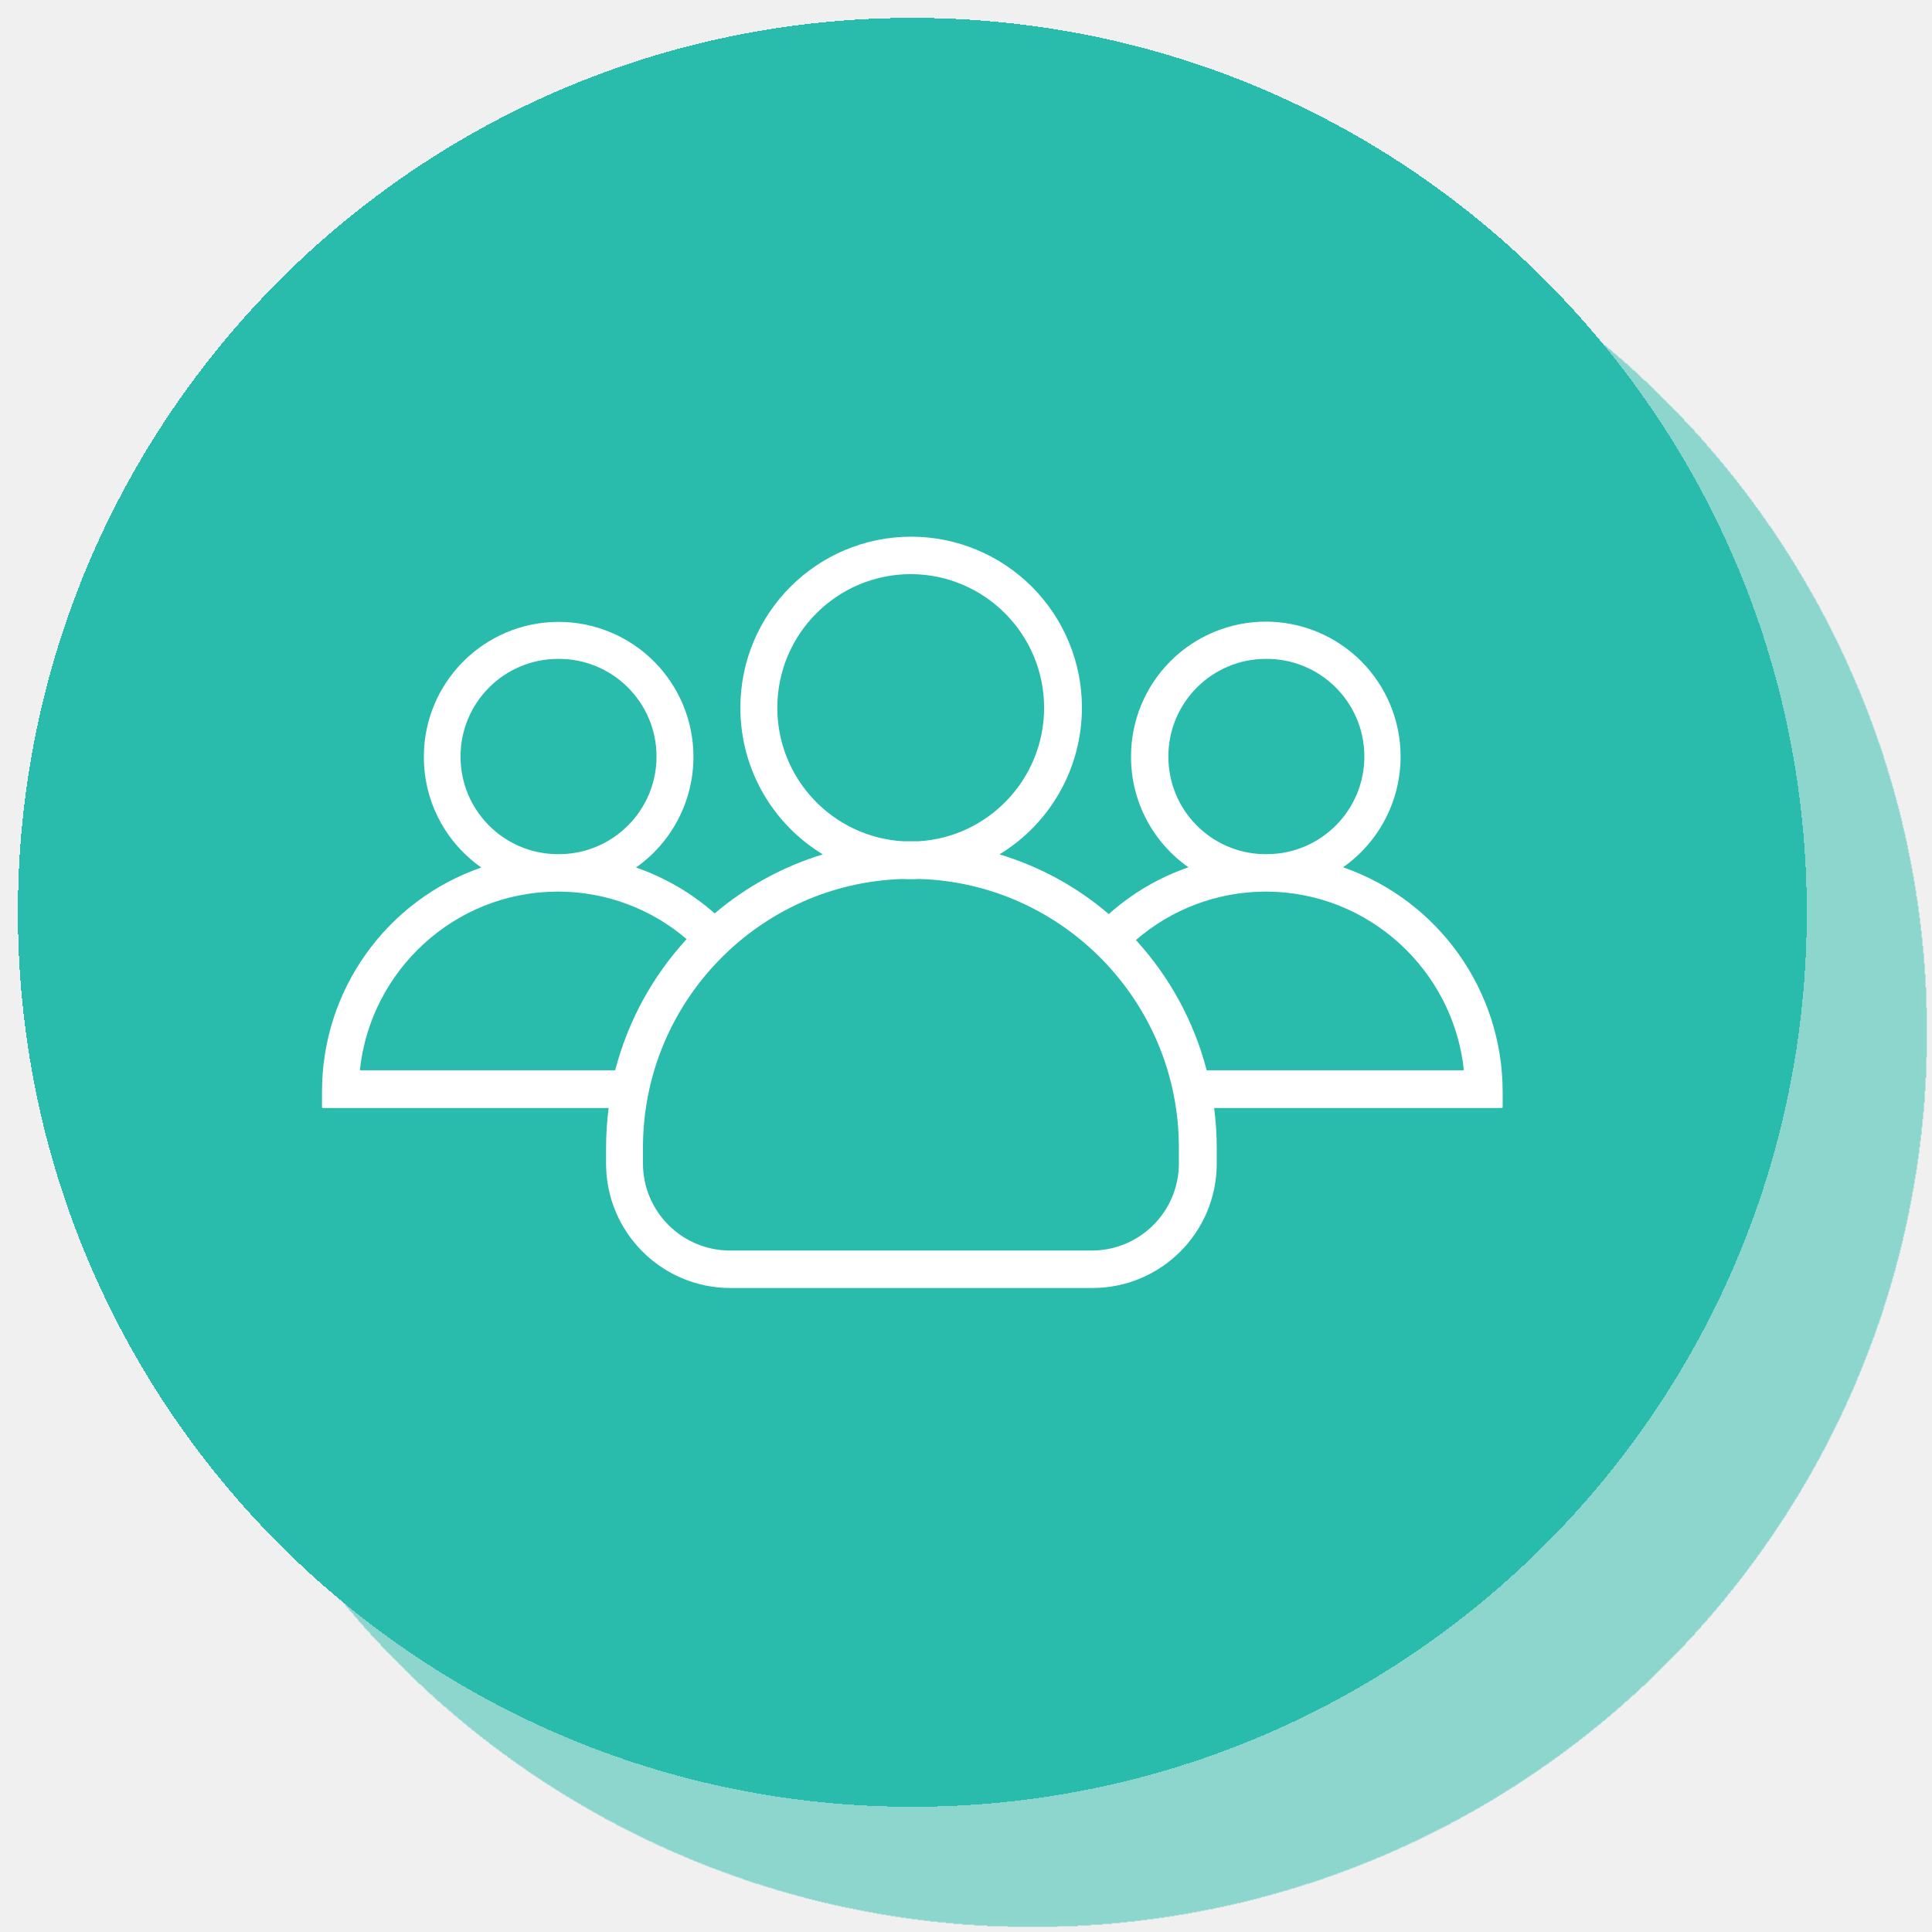
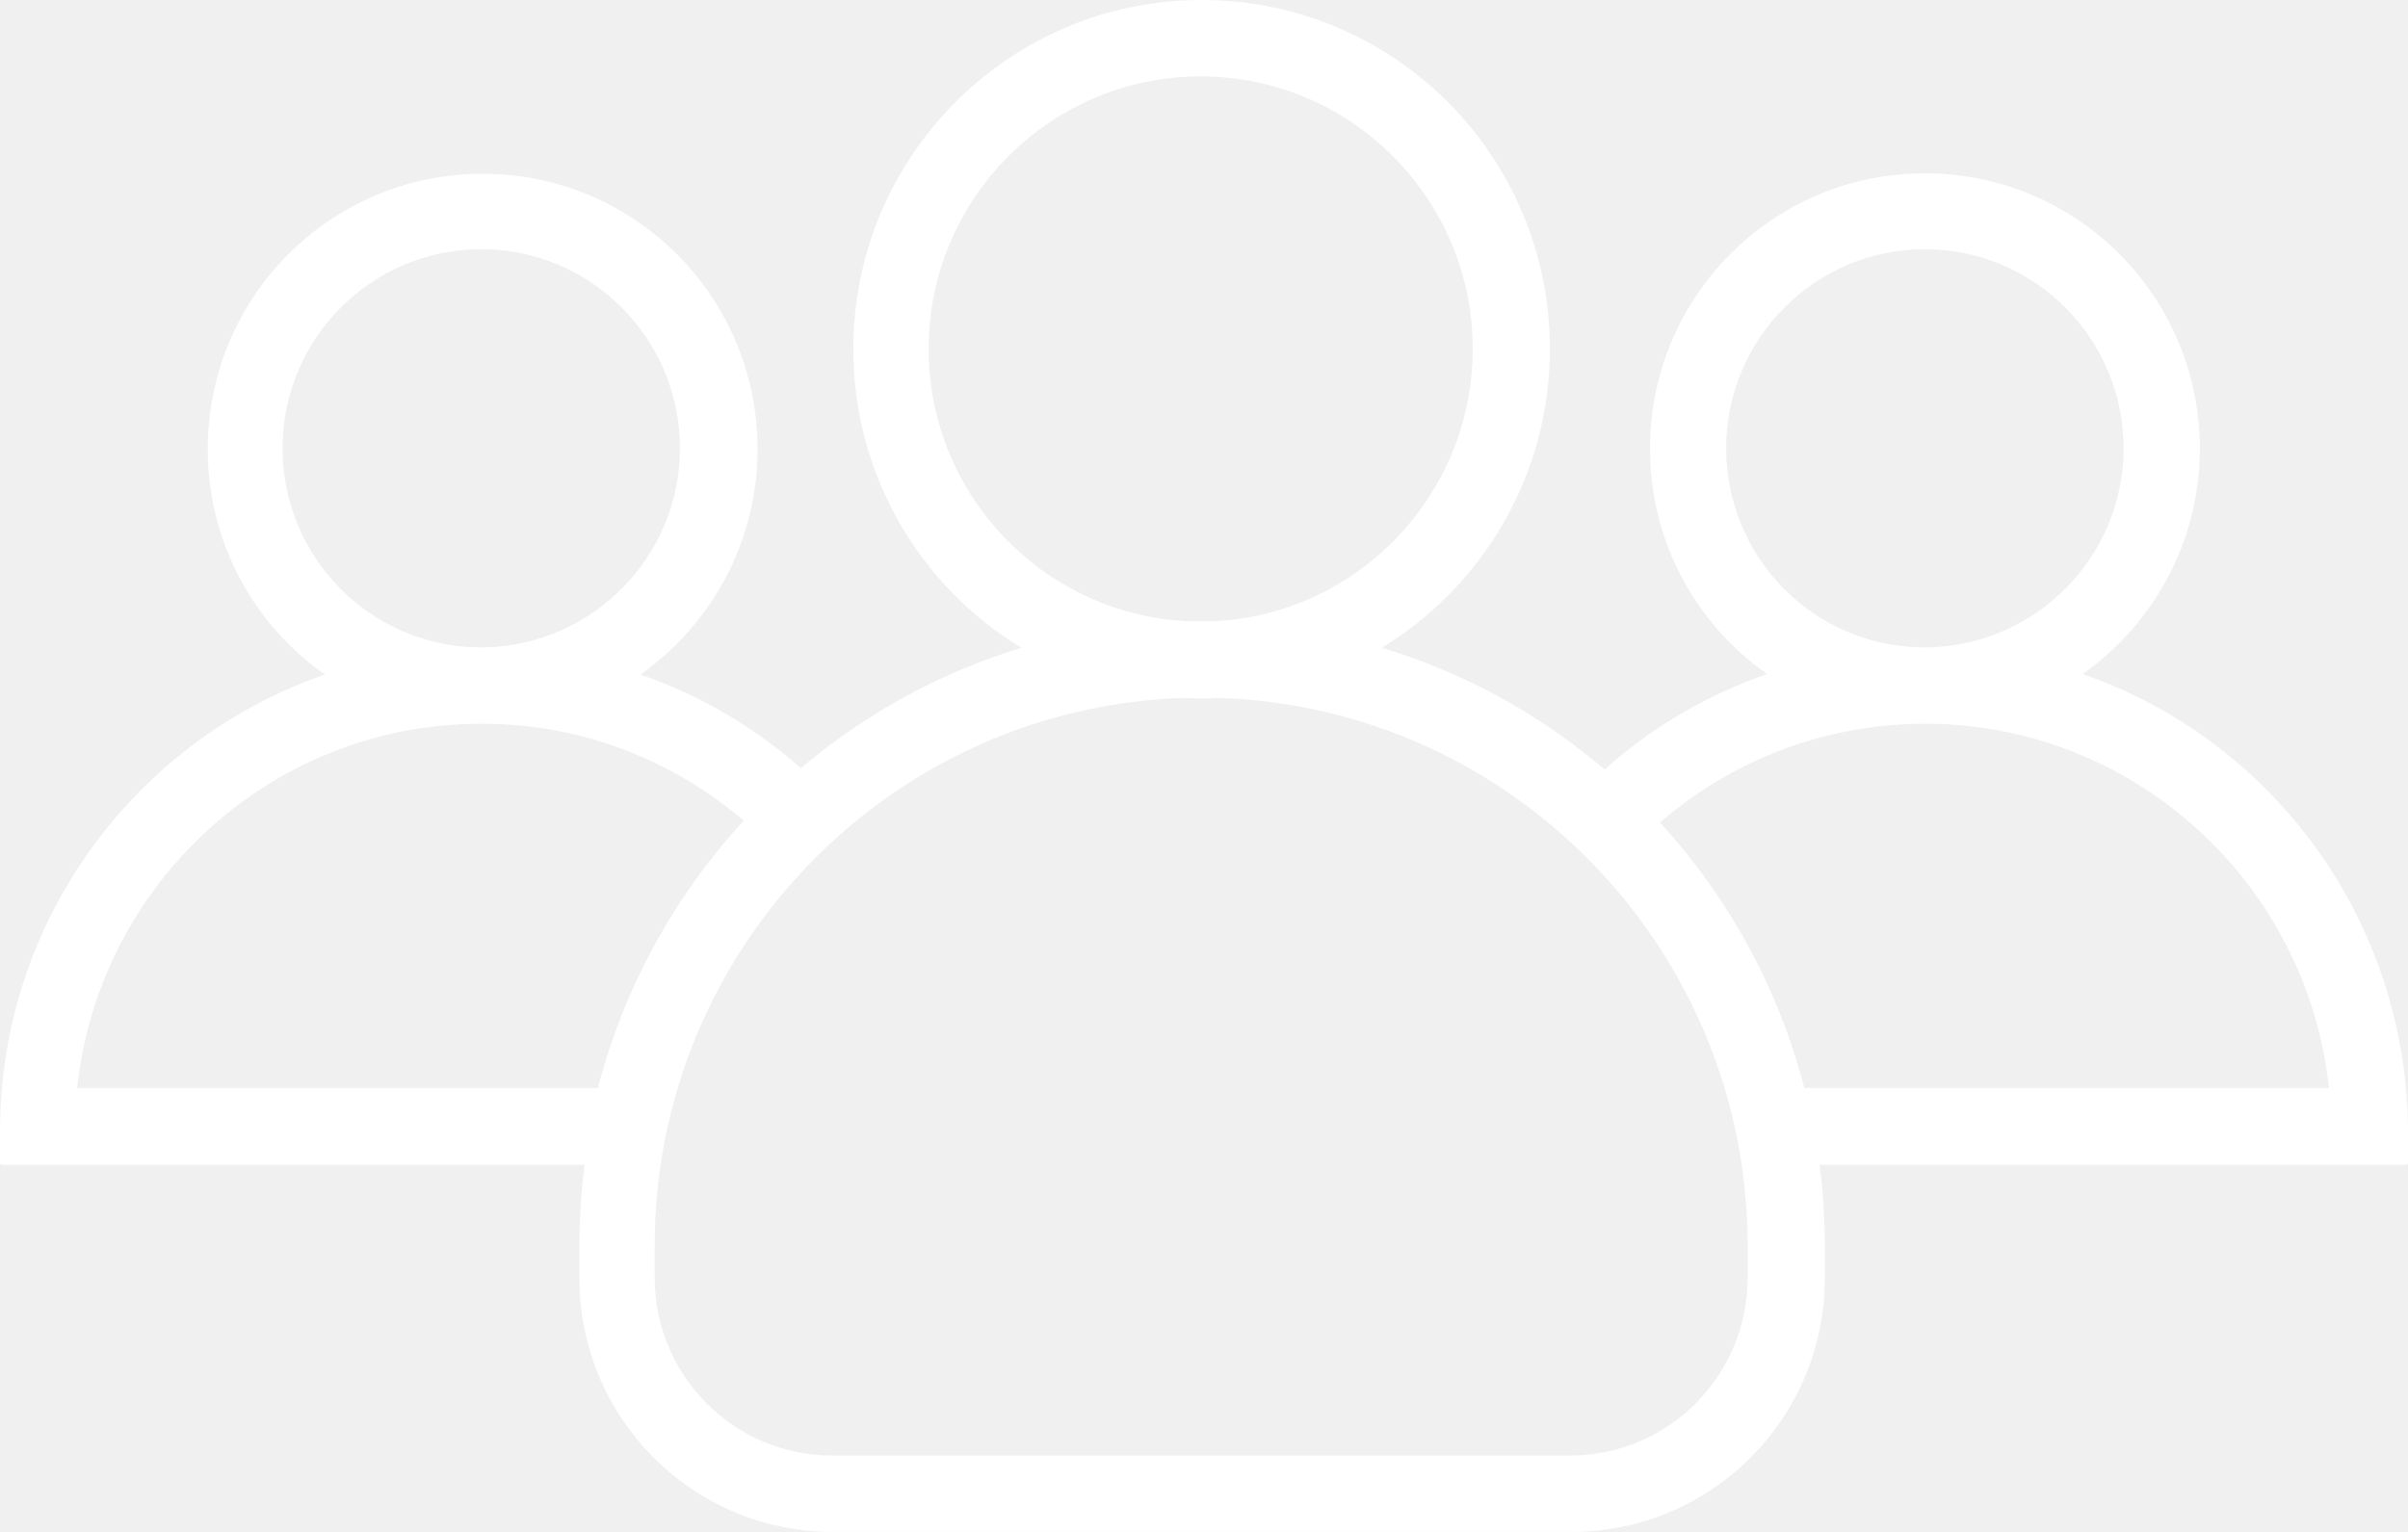
- <svg xmlns="http://www.w3.org/2000/svg" width="54" height="54" fill="none">
-   <g filter="url(#a)">
-     <rect x=".5" y=".5" width="50" height="50" rx="25" fill="#29BCAD" shape-rendering="crispEdges" />
-     <rect x="1" y="1" width="49" height="49" rx="24.5" stroke="#29BCAD" shape-rendering="crispEdges" />
-     <g clip-path="url(#b)">
-       <path d="M37.54 24.24a3.78 3.78 0 0 0 1.607-3.089 3.769 3.769 0 0 0-3.768-3.776 3.769 3.769 0 0 0-3.767 3.776c0 1.276.633 2.409 1.606 3.09a6.524 6.524 0 0 0-2.227 1.308 8.441 8.441 0 0 0-3.055-1.669 4.796 4.796 0 0 0 2.304-4.096A4.776 4.776 0 0 0 25.467 15a4.78 4.78 0 0 0-4.773 4.784c0 1.734.921 3.259 2.305 4.096a8.51 8.51 0 0 0-3.023 1.65 6.578 6.578 0 0 0-2.2-1.283 3.78 3.78 0 0 0 1.606-3.089 3.769 3.769 0 0 0-3.768-3.776 3.77 3.77 0 0 0-3.767 3.776c0 1.276.633 2.408 1.606 3.089A6.627 6.627 0 0 0 9 30.509v.433c0 .012.013.026.026.026h7.986c-.046.36-.072.733-.072 1.106v.445A3.476 3.476 0 0 0 20.413 36h10.121a3.476 3.476 0 0 0 3.474-3.481v-.445c0-.373-.026-.746-.072-1.106h8.038c.013 0 .026-.014.026-.026v-.433a6.652 6.652 0 0 0-4.46-6.269Zm-4.884-3.095a2.728 2.728 0 0 1 2.723-2.729 2.728 2.728 0 0 1 .052 5.458h-.104a2.722 2.722 0 0 1-2.67-2.73Zm-10.93-1.361a3.735 3.735 0 0 1 3.728-3.737 3.735 3.735 0 0 1 3.729 3.737c0 1.99-1.56 3.619-3.513 3.73h-.431a3.739 3.739 0 0 1-3.513-3.73Zm-8.854 1.36a2.728 2.728 0 0 1 2.723-2.728 2.728 2.728 0 0 1 .052 5.458h-.105a2.726 2.726 0 0 1-2.67-2.73Zm4.323 8.77h-7.137c.294-2.788 2.644-4.974 5.498-4.993h.078a5.514 5.514 0 0 1 3.558 1.328 8.599 8.599 0 0 0-1.997 3.665Zm15.755 2.605a2.435 2.435 0 0 1-2.429 2.434h-10.12a2.435 2.435 0 0 1-2.43-2.434v-.445c0-4.064 3.24-7.389 7.268-7.506.072.006.15.006.222.006.072 0 .15 0 .222-.007 4.029.118 7.267 3.443 7.267 7.507v.445Zm.777-2.605a8.575 8.575 0 0 0-1.978-3.639 5.54 5.54 0 0 1 3.59-1.354h.08c2.853.02 5.203 2.205 5.497 4.993h-7.189Z" fill="#fff" />
-     </g>
+ <svg xmlns="http://www.w3.org/2000/svg" width="33" height="21" viewBox="0 0 33 21" fill="none">
+   <g clip-path="url(#clip0_5693_54)">
+     <path d="M28.54 9.24C29.507 8.56 30.147 7.428 30.147 6.151C30.147 4.064 28.462 2.376 26.379 2.376C24.296 2.376 22.612 4.064 22.612 6.151C22.612 7.428 23.245 8.56 24.218 9.24C23.389 9.528 22.631 9.973 21.991 10.549C21.11 9.797 20.072 9.221 18.936 8.88C20.313 8.043 21.24 6.518 21.24 4.784C21.24 2.14 19.105 0 16.467 0C13.829 0 11.694 2.146 11.694 4.784C11.694 6.518 12.615 8.043 13.999 8.88C12.876 9.221 11.851 9.79 10.976 10.53C10.336 9.967 9.592 9.528 8.776 9.247C9.742 8.566 10.382 7.434 10.382 6.158C10.382 4.07 8.697 2.382 6.614 2.382C4.531 2.382 2.847 4.07 2.847 6.158C2.847 7.434 3.48 8.566 4.453 9.247C1.861 10.143 0 12.611 0 15.509V15.941C0 15.954 0.013 15.968 0.026 15.968H8.012C7.966 16.328 7.94 16.701 7.94 17.074V17.519C7.94 19.442 9.494 21 11.414 21H21.534C23.454 21 25.008 19.442 25.008 17.519V17.074C25.008 16.701 24.982 16.328 24.936 15.968H32.974C32.987 15.968 33 15.954 33 15.941V15.509C32.987 12.604 31.133 10.137 28.54 9.24ZM23.656 6.145C23.656 4.64 24.877 3.416 26.379 3.416C27.881 3.416 29.102 4.64 29.102 6.145C29.102 7.63 27.907 8.841 26.431 8.874C26.412 8.874 26.399 8.874 26.379 8.874C26.36 8.874 26.346 8.874 26.327 8.874C24.845 8.848 23.656 7.637 23.656 6.145ZM12.726 4.784C12.726 2.722 14.398 1.047 16.454 1.047C18.511 1.047 20.183 2.722 20.183 4.784C20.183 6.773 18.622 8.403 16.67 8.514C16.598 8.514 16.526 8.514 16.454 8.514C16.383 8.514 16.311 8.514 16.239 8.514C14.287 8.403 12.726 6.773 12.726 4.784ZM3.872 6.145C3.872 4.64 5.093 3.416 6.595 3.416C8.097 3.416 9.318 4.64 9.318 6.145C9.318 7.63 8.123 8.841 6.647 8.874C6.627 8.874 6.614 8.874 6.595 8.874C6.575 8.874 6.562 8.874 6.543 8.874C5.067 8.848 3.872 7.637 3.872 6.145ZM8.194 14.914H1.058C1.352 12.126 3.702 9.94 6.556 9.921C6.569 9.921 6.582 9.921 6.595 9.921C6.608 9.921 6.621 9.921 6.634 9.921C7.992 9.927 9.233 10.431 10.193 11.249C9.252 12.27 8.554 13.527 8.194 14.914ZM23.95 17.519C23.95 18.86 22.86 19.953 21.521 19.953H11.4C10.062 19.953 8.972 18.86 8.972 17.519V17.074C8.972 13.01 12.21 9.685 16.239 9.567C16.311 9.574 16.389 9.574 16.461 9.574C16.533 9.574 16.611 9.574 16.683 9.567C20.712 9.685 23.95 13.01 23.95 17.074V17.519ZM24.727 14.914C24.368 13.533 23.682 12.296 22.749 11.275C23.715 10.438 24.969 9.934 26.34 9.921C26.353 9.921 26.366 9.921 26.379 9.921C26.392 9.921 26.405 9.921 26.418 9.921C29.272 9.94 31.622 12.126 31.916 14.914H24.727Z" fill="white" />
  </g>
  <defs>
-     <clipPath id="b">
-       <path fill="#fff" transform="translate(9 15)" d="M0 0h33v21H0z" />
+     <clipPath id="clip0_5693_54">
+       <rect width="33" height="21" fill="white" />
    </clipPath>
-     <filter id="a" x=".5" y=".5" width="53.36" height="53.36" filterUnits="userSpaceOnUse" color-interpolation-filters="sRGB">
-       <feFlood flood-opacity="0" result="BackgroundImageFix" />
-       <feColorMatrix in="SourceAlpha" values="0 0 0 0 0 0 0 0 0 0 0 0 0 0 0 0 0 0 127 0" result="hardAlpha" />
-       <feOffset dx="3.36" dy="3.36" />
-       <feComposite in2="hardAlpha" operator="out" />
-       <feColorMatrix values="0 0 0 0 0.161 0 0 0 0 0.737 0 0 0 0 0.678 0 0 0 0.5 0" />
-       <feBlend in2="BackgroundImageFix" result="effect1_dropShadow_5162_60" />
-       <feBlend in="SourceGraphic" in2="effect1_dropShadow_5162_60" result="shape" />
-     </filter>
  </defs>
</svg>
